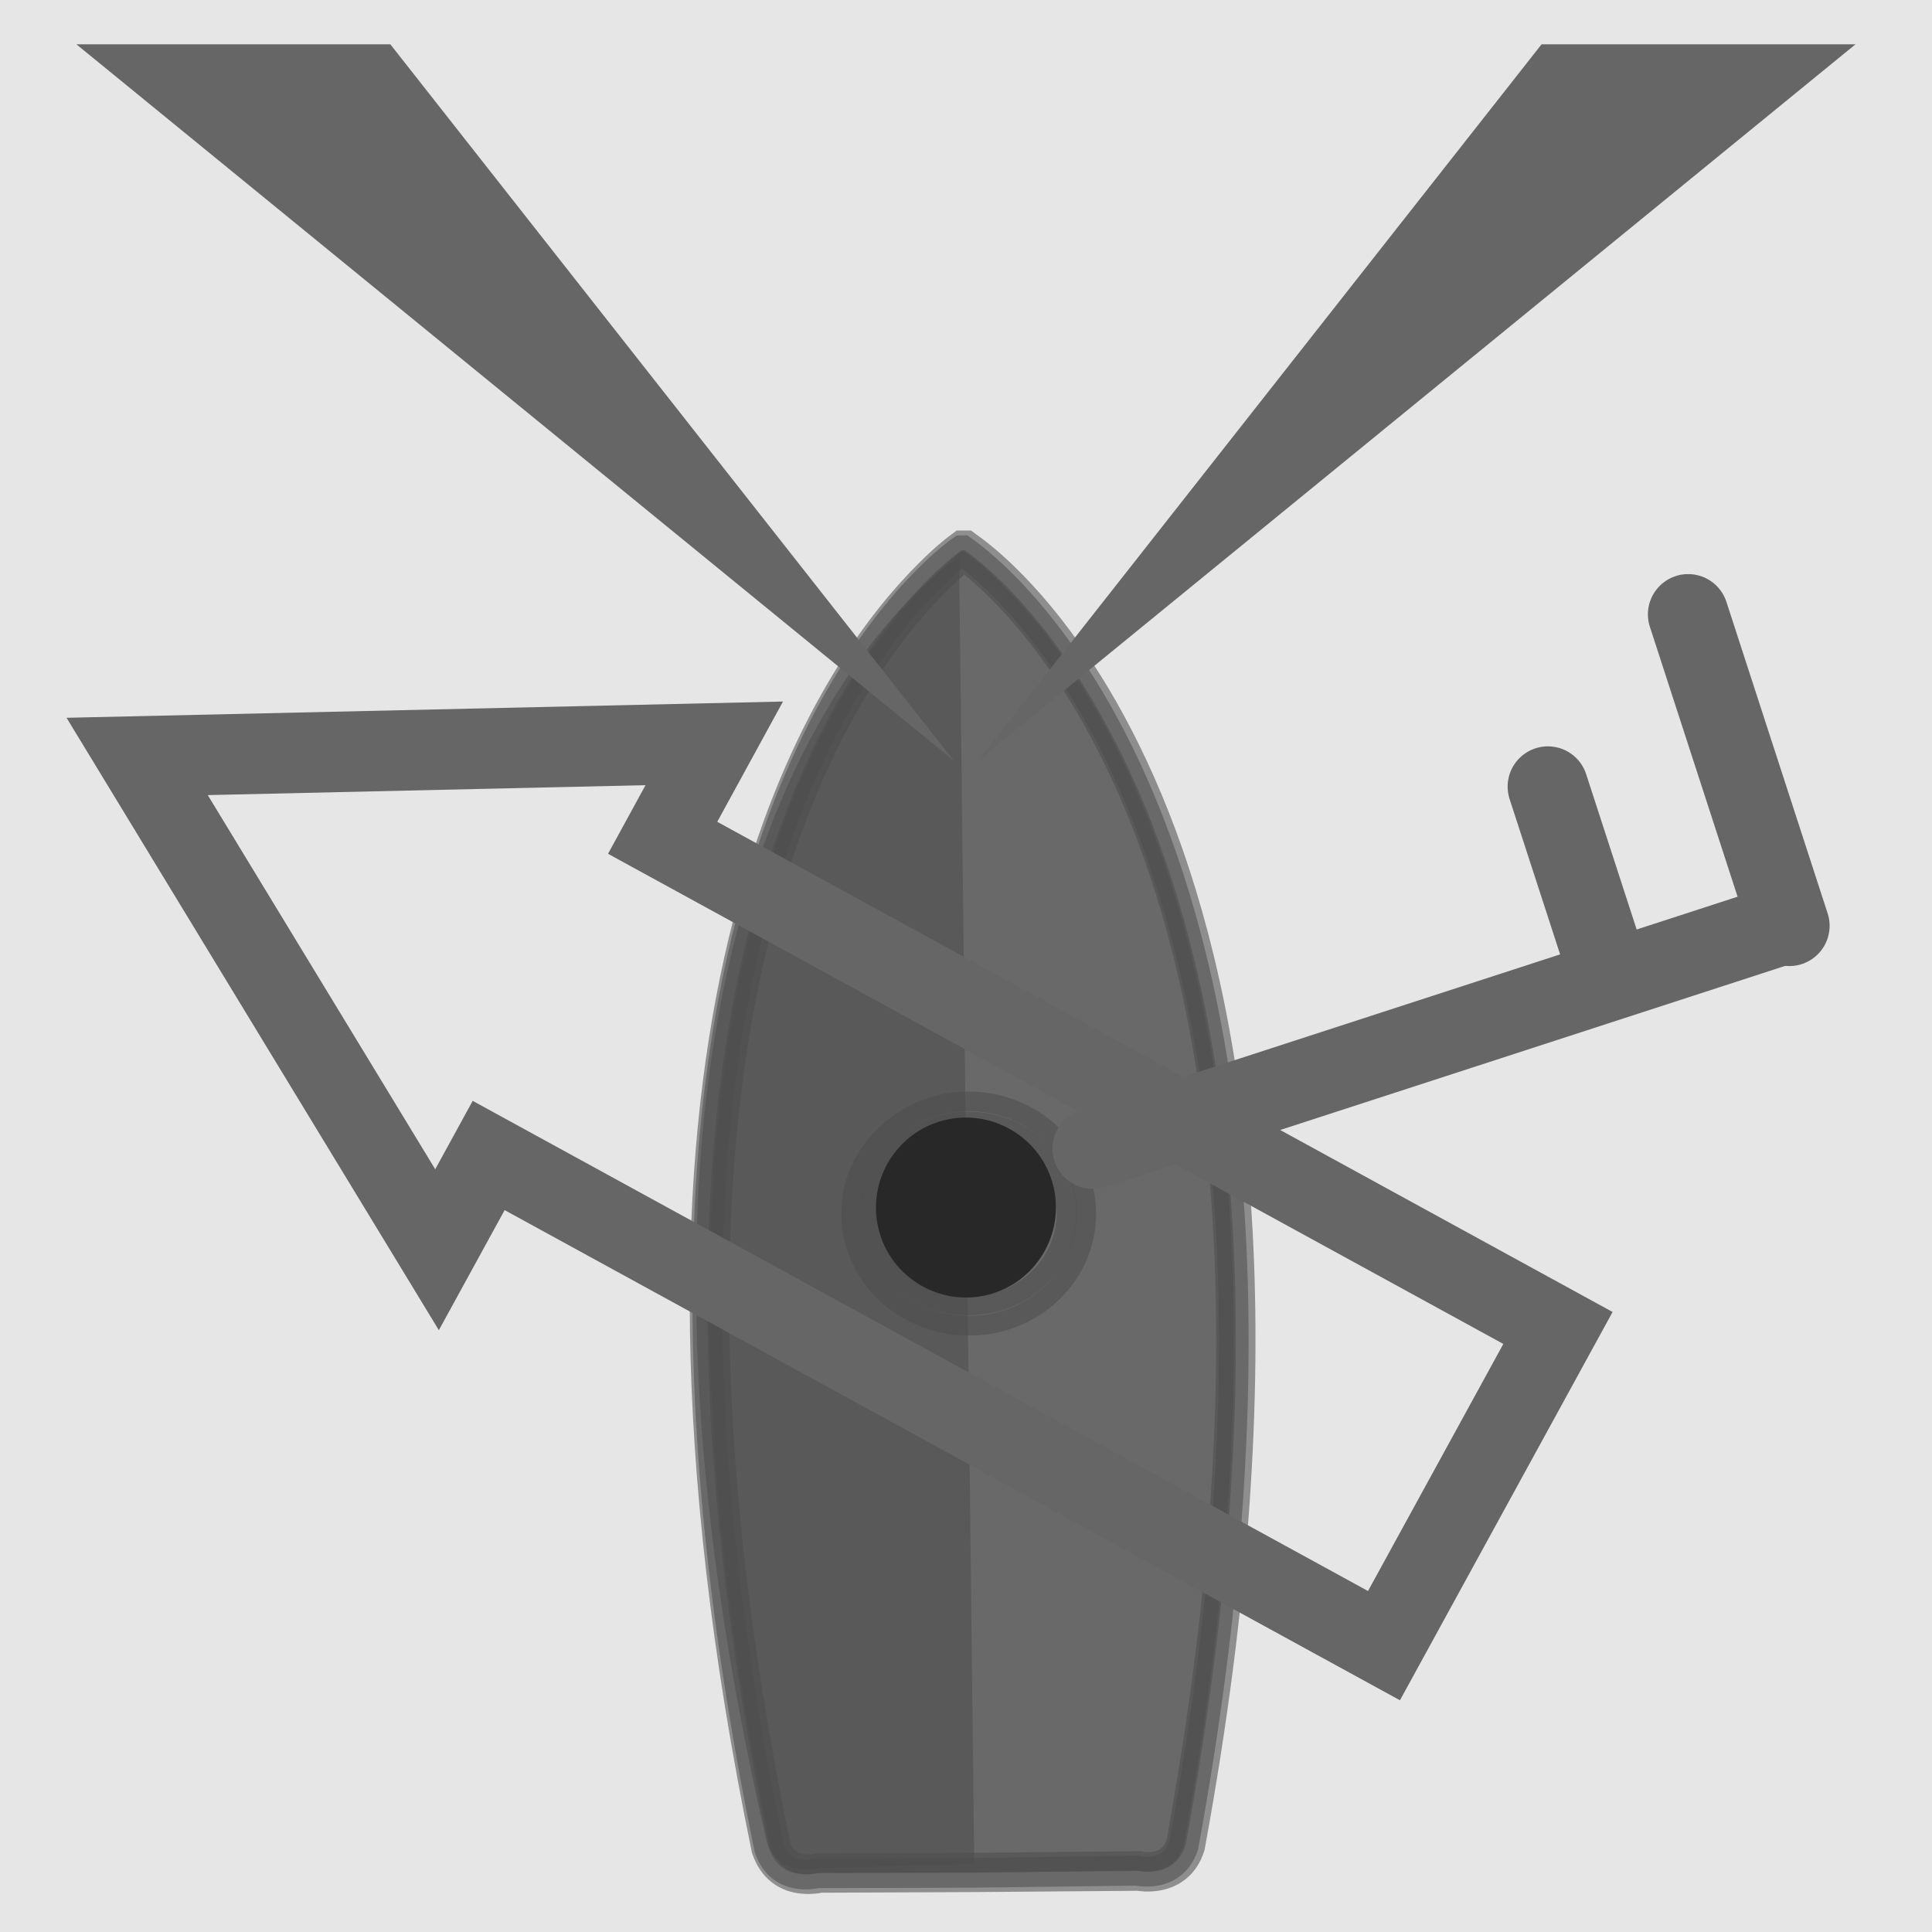
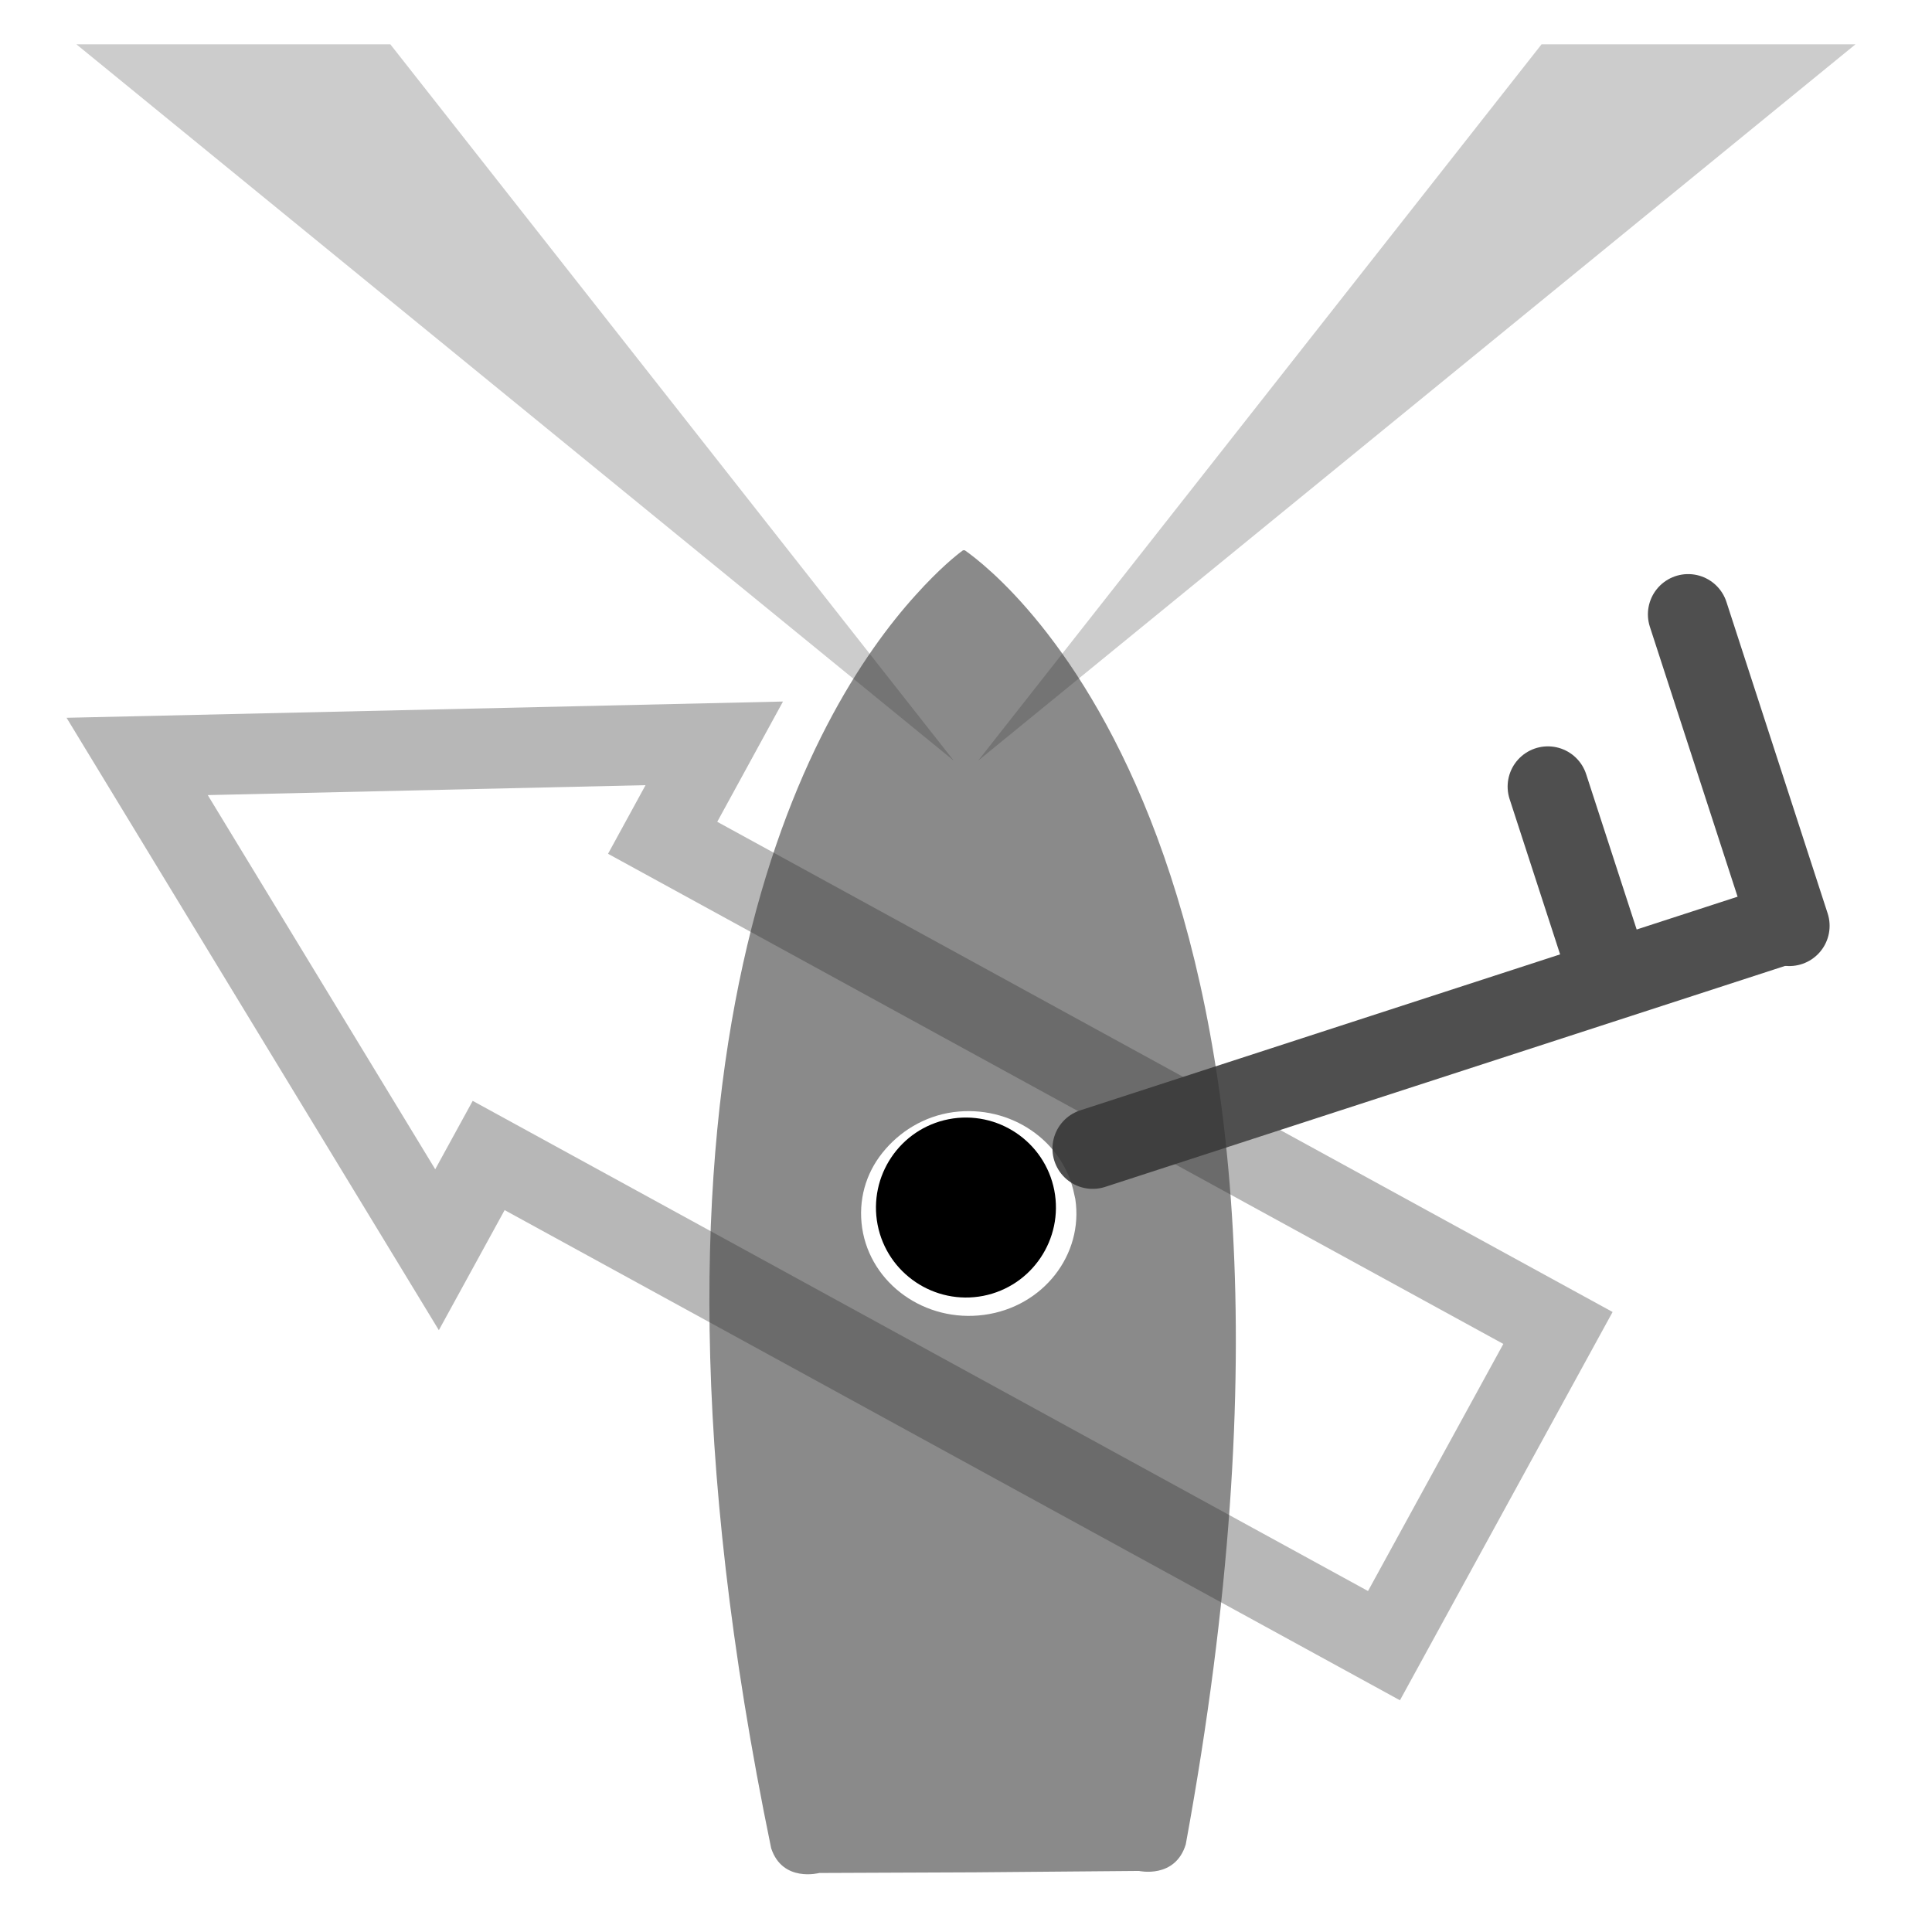
<svg xmlns="http://www.w3.org/2000/svg" id="svg125" viewBox="0 0 24 24" height="24pt" width="24pt" overflow="visible" version="1.1" fill-rule="evenodd" stroke-linejoin="bevel" stroke-width="0.501">
  <defs id="defs79">
    <marker orient="auto" overflow="visible" markerHeight="1" markerWidth="1" viewBox="0 0 1 1" markerUnits="strokeWidth" id="DefaultArrow2">
      <g id="g4" transform="scale(0.00925926)">
        <path id="path2" d="M -9,54 V -54 L 117,0 Z" />
      </g>
    </marker>
    <marker orient="auto" overflow="visible" markerHeight="1" markerWidth="1" viewBox="0 0 1 1" markerUnits="strokeWidth" id="DefaultArrow3">
      <g id="g9" transform="scale(0.00925926)">
        <path id="path7" d="M -27,54 -9,0 -27,-54 135,0 Z" />
      </g>
    </marker>
    <marker orient="auto" overflow="visible" markerHeight="1" markerWidth="1" viewBox="0 0 1 1" markerUnits="strokeWidth" id="DefaultArrow4">
      <g id="g14" transform="scale(0.00925926)">
        <path id="path12" d="m -9,0 v -45 c 0,-6.708 11.808,-11.58 18,-9 l 108,45 c 3.916,1.631 9,4.758 9,9 0,4.242 -5.084,7.369 -9,9 L 9,54 C 2.808,56.58 -9,51.708 -9,45 Z" />
      </g>
    </marker>
    <marker orient="auto" overflow="visible" markerHeight="1" markerWidth="1" viewBox="0 0 1 1" markerUnits="strokeWidth" id="DefaultArrow5">
      <g id="g19" transform="scale(0.00925926)">
        <path id="path17" d="M -54,0 C -54,29.807 -29.807,54 0,54 29.807,54 54,29.807 54,0 54,-29.807 29.807,-54 0,-54 -29.807,-54 -54,-29.807 -54,0 Z" />
      </g>
    </marker>
    <marker orient="auto" overflow="visible" markerHeight="1" markerWidth="1" viewBox="0 0 1 1" markerUnits="strokeWidth" id="DefaultArrow6">
      <g id="g24" transform="scale(0.00925926)">
        <path id="path22" d="M -63,0 0,63 63,0 0,-63 Z" />
      </g>
    </marker>
    <marker orient="auto" overflow="visible" markerHeight="1" markerWidth="1" viewBox="0 0 1 1" markerUnits="strokeWidth" id="DefaultArrow7">
      <g id="g29" transform="scale(0.00925926)">
        <path id="path27" d="m 18,-54 h 90 L 63,0 108,54 H 18 L -36,0 Z" />
      </g>
    </marker>
    <marker orient="auto" overflow="visible" markerHeight="1" markerWidth="1" viewBox="0 0 1 1" markerUnits="strokeWidth" id="DefaultArrow8">
      <g id="g34" transform="scale(0.00925926)">
        <path id="path32" d="m -36,0 54,-54 h 36 l -36,36 h 9 l 36,-36 h 36 l -36,36 h 9 l 36,-36 h 36 L 90,0 144,54 H 108 L 72,18 H 63 L 99,54 H 63 L 27,18 H 18 L 54,54 H 18 Z" />
      </g>
    </marker>
    <marker orient="auto" overflow="visible" markerHeight="1" markerWidth="1" viewBox="0 0 1 1" markerUnits="strokeWidth" id="DefaultArrow9">
      <g id="g39" transform="scale(0.00925926)">
        <path id="path37" d="M 0,45 -45,0 0,-45 45,0 Z M 0,63 -63,0 0,-63 63,0 Z" />
      </g>
    </marker>
    <filter id="StainedFilter">
      <feBlend id="feBlend42" result="blend" in="SourceGraphic" in2="BackgroundImage" mode="multiply" />
      <feComposite id="feComposite44" result="comp" operator="in" in2="SourceAlpha" in="blend" />
    </filter>
    <filter id="BleachFilter">
      <feBlend id="feBlend47" result="blend" in="SourceGraphic" in2="BackgroundImage" mode="screen" />
      <feComposite id="feComposite49" result="comp" operator="in" in2="SourceAlpha" in="blend" />
    </filter>
    <filter id="InvertTransparencyBitmapFilter">
      <feComponentTransfer id="feComponentTransfer58">
        <feFuncR id="feFuncR52" offset="-0.055" exponent=".417" amplitude="1.055" type="gamma" />
        <feFuncG id="feFuncG54" offset="-0.055" exponent=".417" amplitude="1.055" type="gamma" />
        <feFuncB id="feFuncB56" offset="-0.055" exponent=".417" amplitude="1.055" type="gamma" />
      </feComponentTransfer>
      <feComponentTransfer id="feComponentTransfer68">
        <feFuncR id="feFuncR60" intercept="1" slope="-1" type="linear" />
        <feFuncG id="feFuncG62" intercept="1" slope="-1" type="linear" />
        <feFuncB id="feFuncB64" intercept="1" slope="-1" type="linear" />
        <feFuncA id="feFuncA66" intercept="0" slope="1" type="linear" />
      </feComponentTransfer>
      <feComponentTransfer id="feComponentTransfer76">
        <feFuncR id="feFuncR70" offset="0" exponent="2.4" amplitude="1" type="gamma" />
        <feFuncG id="feFuncG72" offset="0" exponent="2.4" amplitude="1" type="gamma" />
        <feFuncB id="feFuncB74" offset="0" exponent="2.4" amplitude="1" type="gamma" />
      </feComponentTransfer>
    </filter>
  </defs>
  <g transform="matrix(-1.333259,0,0,1.333259,24,23.99867)" font-size="16px" font-family="'Times New Roman'" stroke="#000000" fill="none" id="Document" style="display:inline">
-     <g transform="translate(0,-18)" id="Spread">
-       <g id="Layer 1">
-         <g id="Group">
-           <path id="path85" stroke-miterlimit="79.84" marker-end="none" marker-start="none" stroke-linejoin="miter" stroke-width="0.75" stroke="none" fill="#282828" d="M 18.001,0 V 18.001 H 0 V 0 Z" style="display:inline;fill:#e6e6e6" />
-           <g id="Group_1">
+     <g transform="translate(0,-18)" id="Spread" style="display:inline">
+       <g id="Layer 1" style="display:inline">
+         <g id="Group" style="display:inline">
+           <path id="path85" stroke-miterlimit="79.84" marker-end="none" marker-start="none" stroke-linejoin="miter" stroke-width="0.75" stroke="none" fill="#282828" d="M 18.001,0 V 18.001 H 0 V 0 Z" style="display:inline;opacity:0" />
+           <g id="Group_1" style="display:inline">
+             <path id="path104" stroke-miterlimit="79.84" marker-end="none" marker-start="none" stroke-linejoin="miter" stroke-width="0.75" stroke="#b4b4b4" d="m 3.485,12.373 1.621,2.96 8.342,-4.567 0.481,0.878 2.794,-4.596 -5.377,-0.122 0.481,0.88 z" style="display:inline;stroke:#999999;stroke-opacity:1;opacity:0.7;stroke-width:0.75;stroke-miterlimit:79.84;stroke-dasharray:none" />
+             <g stroke-miterlimit="79.84" fill="#b4b4b4" stroke-width="0.75" stroke="none" stroke-linejoin="miter" id="Group_3" style="display:inline;fill:#404040;fill-opacity:1">
+               <path id="path106" marker-end="none" marker-start="none" d="M 9.114,7.088 17.289,0.413 H 14.364 Z" style="fill:#cccccc;fill-opacity:1" />
+               <path id="path108" marker-end="none" marker-start="none" d="M 8.888,7.088 0.713,0.413 h 2.925 z" style="fill:#cccccc;fill-opacity:1" />
+             </g>
+             <path id="path111" stroke-miterlimit="79.84" marker-end="none" marker-start="none" stroke-linejoin="miter" stroke-width="0.496" stroke="none" fill="#282828" d="M 9.162,10.428 C 8.708,10.34 8.267,10.636 8.178,11.09 8.09,11.544 8.386,11.985 8.84,12.074 9.294,12.162 9.735,11.866 9.824,11.412 9.912,10.958 9.616,10.517 9.162,10.428 Z" style="fill:#000000;fill-opacity:1" />
+             <g stroke-miterlimit="79.84" fill="#000000" stroke-width="0.75" stroke="#b4b4b4" stroke-linecap="round" stroke-linejoin="round" id="Group_4" style="display:inline;fill:#666666;stroke:#666666;stroke-opacity:1">
+               <path id="path113" fill="none" d="M 1.368,8.605 7.82,10.702" style="fill:#666666;stroke:#4f4f4f;stroke-opacity:1" />
+               <path id="path115" fill="none" d="M 1.329,8.626 2.272,5.724" style="fill:#666666;stroke:#4f4f4f;stroke-opacity:1" />
+               <path id="path117" fill="none" d="M 3.021,9.045 3.579,7.329" style="fill:#666666;stroke:#4f4f4f;stroke-opacity:1" />
+             </g>
            <g id="Group_2" style="display:inline">
-               <path id="path87" stroke-miterlimit="79.84" marker-end="none" marker-start="none" fill="#b4b4b4" stroke="none" stroke-opacity="0" stroke-width="0" stroke-linejoin="miter" d="m 7.389,17.432 1.526,0.013 1.452,0.006 c 0,0 0.343,0.092 0.449,-0.231 C 12.356,9.757 10.422,6.596 9.47,5.545 9.252,5.302 9.089,5.171 9.028,5.127 H 9.012 C 8.664,5.37 5.267,7.993 6.953,17.185 c 0.099,0.323 0.436,0.247 0.436,0.247 z m 0.593,-6.26 0.009,-0.04 c 0.098,-0.501 0.593,-0.841 1.127,-0.77 0.275,0.037 0.507,0.185 0.662,0.38 0.155,0.194 0.226,0.44 0.188,0.7 C 9.89,11.96 9.384,12.325 8.832,12.251 8.281,12.177 7.904,11.69 7.982,11.172 Z" style="display:inline;fill:#4d4d4d;fill-opacity:0.571" />
-               <path id="path89" fill-opacity="0" stroke-miterlimit="79.84" marker-end="none" marker-start="none" fill="#b4b4b4" stroke-opacity="0" stroke-width="0" stroke-linejoin="miter" stroke="none" d="m 7.168,17.609 c 0.086,0.019 0.162,0.017 0.21,0.011 l 0.025,-0.003 1.51,0.012 1.434,0.006 0.023,0.005 c 0.049,0.007 0.127,0.012 0.214,-0.003 0.151,-0.027 0.328,-0.122 0.411,-0.375 C 12.545,9.751 10.606,6.524 9.606,5.422 9.38,5.171 9.208,5.031 9.135,4.979 L 9.087,4.943 H 8.953 L 8.908,4.977 c -0.202,0.139 -1.165,0.885 -1.862,2.76 -0.695,1.872 -1.122,4.861 -0.268,9.5 0.072,0.239 0.241,0.339 0.39,0.372 z M 7.138,17.161 7.13,17.139 7.059,16.728 C 6.322,12.401 6.743,9.606 7.391,7.863 7.954,6.349 8.691,5.623 8.996,5.371 l 0.02,-0.017 c 0.077,0.066 0.185,0.168 0.32,0.315 0.888,0.984 2.77,4.002 1.369,11.17 l -0.066,0.331 -0.01,0.022 c -0.027,0.061 -0.07,0.078 -0.11,0.083 -0.043,0.009 -0.086,0.003 -0.102,-10e-4 L 10.392,17.268 8.916,17.263 7.369,17.248 7.347,17.253 C 7.33,17.256 7.289,17.26 7.247,17.251 7.21,17.242 7.167,17.225 7.138,17.161 Z m 1.67,-4.728 c 0.643,0.085 1.249,-0.338 1.341,-0.964 C 10.197,11.158 10.109,10.86 9.923,10.627 9.742,10.401 9.47,10.225 9.142,10.181 8.52,10.098 7.93,10.495 7.81,11.095 l -0.009,0.049 c -0.095,0.627 0.361,1.203 1.007,1.289 z M 8.156,11.276 8.163,11.204 8.17,11.167 c 0.079,-0.397 0.477,-0.681 0.923,-0.622 0.225,0.03 0.414,0.151 0.543,0.312 0.125,0.155 0.181,0.352 0.151,0.557 C 9.725,11.826 9.316,12.13 8.857,12.069 8.429,12.012 8.14,11.658 8.156,11.276 Z" style="display:inline;fill:#4d4d4d;fill-opacity:0.571" />
-               <path id="path91" stroke-miterlimit="79.84" marker-end="none" marker-start="none" fill="#b4b4b4" stroke="none" stroke-opacity="0" stroke-width="0" stroke-linejoin="miter" d="m 8.924,17.366 1.432,0.04 c 0,0 0.377,0.09 0.497,-0.228 C 12.946,8.114 9.447,5.438 9.065,5.19 Z" style="display:inline;fill:#4d4d4d;fill-opacity:0.571" />
+               <path id="path87" stroke-miterlimit="79.84" marker-end="none" marker-start="none" fill="#b4b4b4" stroke="none" stroke-opacity="0" stroke-width="0" stroke-linejoin="miter" d="m 7.389,17.432 1.526,0.013 1.452,0.006 c 0,0 0.343,0.092 0.449,-0.231 C 12.356,9.757 10.422,6.596 9.47,5.545 9.252,5.302 9.089,5.171 9.028,5.127 H 9.012 C 8.664,5.37 5.267,7.993 6.953,17.185 c 0.099,0.323 0.436,0.247 0.436,0.247 z m 0.593,-6.26 0.009,-0.04 c 0.098,-0.501 0.593,-0.841 1.127,-0.77 0.275,0.037 0.507,0.185 0.662,0.38 0.155,0.194 0.226,0.44 0.188,0.7 C 9.89,11.96 9.384,12.325 8.832,12.251 8.281,12.177 7.904,11.69 7.982,11.172 Z" style="display:inline;opacity:1;fill:#333333;fill-opacity:0.571" />
+               <path id="path89" fill-opacity="0" stroke-miterlimit="79.84" marker-end="none" marker-start="none" fill="#b4b4b4" stroke-opacity="0" stroke-width="0" stroke-linejoin="miter" stroke="none" d="m 7.168,17.609 c 0.086,0.019 0.162,0.017 0.21,0.011 l 0.025,-0.003 1.51,0.012 1.434,0.006 0.023,0.005 c 0.049,0.007 0.127,0.012 0.214,-0.003 0.151,-0.027 0.328,-0.122 0.411,-0.375 C 12.545,9.751 10.606,6.524 9.606,5.422 9.38,5.171 9.208,5.031 9.135,4.979 L 9.087,4.943 H 8.953 L 8.908,4.977 c -0.202,0.139 -1.165,0.885 -1.862,2.76 -0.695,1.872 -1.122,4.861 -0.268,9.5 0.072,0.239 0.241,0.339 0.39,0.372 z M 7.138,17.161 7.13,17.139 7.059,16.728 C 6.322,12.401 6.743,9.606 7.391,7.863 7.954,6.349 8.691,5.623 8.996,5.371 l 0.02,-0.017 c 0.077,0.066 0.185,0.168 0.32,0.315 0.888,0.984 2.77,4.002 1.369,11.17 l -0.066,0.331 -0.01,0.022 c -0.027,0.061 -0.07,0.078 -0.11,0.083 -0.043,0.009 -0.086,0.003 -0.102,-10e-4 L 10.392,17.268 8.916,17.263 7.369,17.248 7.347,17.253 C 7.33,17.256 7.289,17.26 7.247,17.251 7.21,17.242 7.167,17.225 7.138,17.161 Z m 1.67,-4.728 c 0.643,0.085 1.249,-0.338 1.341,-0.964 C 10.197,11.158 10.109,10.86 9.923,10.627 9.742,10.401 9.47,10.225 9.142,10.181 8.52,10.098 7.93,10.495 7.81,11.095 l -0.009,0.049 c -0.095,0.627 0.361,1.203 1.007,1.289 z M 8.156,11.276 8.163,11.204 8.17,11.167 c 0.079,-0.397 0.477,-0.681 0.923,-0.622 0.225,0.03 0.414,0.151 0.543,0.312 0.125,0.155 0.181,0.352 0.151,0.557 C 9.725,11.826 9.316,12.13 8.857,12.069 8.429,12.012 8.14,11.658 8.156,11.276 Z" style="display:none;fill:#4d4d4d;fill-opacity:0.571" />
+               <path id="path91" stroke-miterlimit="79.84" marker-end="none" marker-start="none" fill="#b4b4b4" stroke="none" stroke-opacity="0" stroke-width="0" stroke-linejoin="miter" d="m 8.924,17.366 1.432,0.04 c 0,0 0.377,0.09 0.497,-0.228 C 12.946,8.114 9.447,5.438 9.065,5.19 Z" style="display:none;fill:#4d4d4d;fill-opacity:0.571" />
              <path id="path93" fill-opacity="0" stroke-miterlimit="79.84" marker-end="none" marker-start="none" fill="#b4b4b4" stroke-opacity="0" stroke-width="0" stroke-linejoin="miter" stroke="none" d="m 8.739,17.543 1.598,0.046 c 0.047,0.009 0.143,0.021 0.251,0.003 0.154,-0.023 0.348,-0.111 0.439,-0.355 L 11.03,17.22 C 12.084,12.662 11.735,9.69 11.058,7.817 10.384,5.941 9.385,5.18 9.164,5.036 L 8.884,4.855 Z m 0.37,-0.355 0.135,-11.62 0.018,0.017 c 0.37,0.344 0.987,1.068 1.452,2.356 0.626,1.737 0.978,4.51 0.052,8.779 l -0.089,0.403 -0.009,0.019 c -0.032,0.058 -0.081,0.081 -0.136,0.088 -0.074,0.011 -0.142,-0.004 -0.133,-0.003 l -0.018,-0.004 z" style="display:none;fill:#4d4d4d;fill-opacity:0.571" />
-               <path id="path95" stroke-miterlimit="79.84" marker-end="none" marker-start="none" fill="#b4b4b4" stroke="none" stroke-opacity="0" stroke-width="0" stroke-linejoin="miter" fill-rule="evenodd" d="m 7.411,17.429 1.521,0.02 1.456,0.003 c 0,0 0.34,0.092 0.446,-0.229 C 12.73,8.039 9.369,5.363 9.044,5.128 H 9.031 C 8.683,5.371 5.285,7.999 6.971,17.19 c 0.1,0.324 0.44,0.239 0.44,0.239 z" style="display:inline;fill:#4d4d4d;fill-opacity:0.571" />
-               <path id="path97" fill-opacity="0" stroke-miterlimit="79.84" marker-end="none" marker-start="none" fill="#b4b4b4" stroke-opacity="0" stroke-width="0" stroke-linejoin="miter" fill-rule="evenodd" stroke="none" d="m 7.203,17.567 c 0.094,0.018 0.179,0.009 0.219,0.002 l 1.51,0.019 1.442,0.004 c 0.04,0.008 0.125,0.021 0.221,0.003 0.138,-0.023 0.299,-0.111 0.374,-0.34 C 11.921,12.642 11.558,9.649 10.903,7.774 10.249,5.898 9.307,5.147 9.126,5.016 L 9.089,4.99 8.989,4.988 8.952,5.014 C 8.757,5.15 7.802,5.889 7.11,7.755 6.417,9.62 5.989,12.602 6.838,17.23 c 0.069,0.219 0.225,0.31 0.365,0.337 z M 7.118,17.186 7.105,17.155 7.033,16.742 C 5.632,8.508 8.414,5.793 9.019,5.311 L 9.035,5.297 9.05,5.308 c 0.277,0.229 1.036,0.97 1.591,2.558 0.615,1.76 0.978,4.573 0.142,8.905 l -0.083,0.415 -0.012,0.029 c -0.036,0.075 -0.092,0.1 -0.141,0.108 -0.067,0.011 -0.129,-0.005 -0.122,-0.004 L 10.407,17.315 8.932,17.311 7.396,17.29 7.378,17.294 c 0.007,-0.001 -0.055,0.014 -0.123,0 C 7.206,17.285 7.152,17.262 7.118,17.186 Z" style="display:inline;fill:#4d4d4d;fill-opacity:0.571" />
-               <path id="path99" stroke-miterlimit="79.84" marker-end="none" marker-start="none" fill="#b4b4b4" stroke="none" stroke-opacity="0" stroke-width="0" stroke-linecap="round" stroke-linejoin="round" fill-rule="evenodd" d="m 8.824,12.244 c 0.546,0.08 1.056,-0.271 1.145,-0.783 0.09,-0.513 -0.277,-0.999 -0.82,-1.089 -0.543,-0.089 -1.063,0.25 -1.164,0.761 l -0.007,0.041 c -0.077,0.515 0.3,0.992 0.846,1.07 z" style="display:inline;fill:#4d4d4d;fill-opacity:0.571" />
-               <path id="path101" fill-opacity="0" stroke-miterlimit="79.84" marker-end="none" marker-start="none" fill="#b4b4b4" stroke-opacity="0" stroke-width="0" stroke-linecap="round" stroke-linejoin="round" fill-rule="evenodd" stroke="none" d="M 8.806,12.358 C 9.41,12.446 9.982,12.06 10.083,11.48 10.185,10.899 9.769,10.358 9.167,10.259 8.569,10.161 7.986,10.532 7.872,11.111 l -0.004,0.023 -0.004,0.024 c -0.088,0.584 0.34,1.114 0.942,1.2 z M 8.092,11.187 8.097,11.156 c 0.089,-0.445 0.545,-0.75 1.033,-0.669 0.487,0.08 0.802,0.51 0.726,0.953 C 9.78,11.888 9.33,12.202 8.841,12.13 8.352,12.06 8.026,11.637 8.092,11.187 Z" style="display:inline" />
-             </g>
-             <path id="path104" stroke-miterlimit="79.84" marker-end="none" marker-start="none" stroke-linejoin="miter" stroke-width="0.75" stroke="#b4b4b4" d="m 3.485,12.373 1.621,2.96 8.342,-4.567 0.481,0.878 2.794,-4.596 -5.377,-0.122 0.481,0.88 z" style="stroke:#666666;stroke-opacity:1" />
-             <g stroke-miterlimit="79.84" fill="#b4b4b4" stroke-width="0.75" stroke="none" stroke-linejoin="miter" id="Group_3" style="fill:#404040;fill-opacity:1">
-               <path id="path106" marker-end="none" marker-start="none" d="M 9.114,7.088 17.289,0.413 H 14.364 Z" style="fill:#666666;fill-opacity:1" />
-               <path id="path108" marker-end="none" marker-start="none" d="M 8.888,7.088 0.713,0.413 h 2.925 z" style="fill:#666666;fill-opacity:1" />
-             </g>
-             <path id="path111" stroke-miterlimit="79.84" marker-end="none" marker-start="none" stroke-linejoin="miter" stroke-width="0.496" stroke="none" fill="#282828" d="M 9.162,10.428 C 8.708,10.34 8.267,10.636 8.178,11.09 8.09,11.544 8.386,11.985 8.84,12.074 9.294,12.162 9.735,11.866 9.824,11.412 9.912,10.958 9.616,10.517 9.162,10.428 Z" />
-             <g stroke-miterlimit="79.84" fill="#000000" stroke-width="0.75" stroke="#b4b4b4" stroke-linecap="round" stroke-linejoin="round" id="Group_4" style="fill:#666666;stroke:#666666;stroke-opacity:1">
-               <path id="path113" fill="none" d="M 1.368,8.605 7.82,10.702" style="fill:#666666;stroke:#666666;stroke-opacity:1" />
-               <path id="path115" fill="none" d="M 1.329,8.626 2.272,5.724" style="fill:#666666;stroke:#666666;stroke-opacity:1" />
-               <path id="path117" fill="none" d="M 3.021,9.045 3.579,7.329" style="fill:#666666;stroke:#666666;stroke-opacity:1" />
+               <path id="path95" stroke-miterlimit="79.84" marker-end="none" marker-start="none" fill="#b4b4b4" stroke="none" stroke-opacity="0" stroke-width="0" stroke-linejoin="miter" fill-rule="evenodd" d="m 7.411,17.429 1.521,0.02 1.456,0.003 c 0,0 0.34,0.092 0.446,-0.229 C 12.73,8.039 9.369,5.363 9.044,5.128 H 9.031 C 8.683,5.371 5.285,7.999 6.971,17.19 c 0.1,0.324 0.44,0.239 0.44,0.239 z" style="display:none;fill:#4d4d4d;fill-opacity:0.571" />
+               <path id="path97" fill-opacity="0" stroke-miterlimit="79.84" marker-end="none" marker-start="none" fill="#b4b4b4" stroke-opacity="0" stroke-width="0" stroke-linejoin="miter" fill-rule="evenodd" stroke="none" d="m 7.203,17.567 c 0.094,0.018 0.179,0.009 0.219,0.002 l 1.51,0.019 1.442,0.004 c 0.04,0.008 0.125,0.021 0.221,0.003 0.138,-0.023 0.299,-0.111 0.374,-0.34 C 11.921,12.642 11.558,9.649 10.903,7.774 10.249,5.898 9.307,5.147 9.126,5.016 L 9.089,4.99 8.989,4.988 8.952,5.014 C 8.757,5.15 7.802,5.889 7.11,7.755 6.417,9.62 5.989,12.602 6.838,17.23 c 0.069,0.219 0.225,0.31 0.365,0.337 z M 7.118,17.186 7.105,17.155 7.033,16.742 C 5.632,8.508 8.414,5.793 9.019,5.311 L 9.035,5.297 9.05,5.308 c 0.277,0.229 1.036,0.97 1.591,2.558 0.615,1.76 0.978,4.573 0.142,8.905 l -0.083,0.415 -0.012,0.029 c -0.036,0.075 -0.092,0.1 -0.141,0.108 -0.067,0.011 -0.129,-0.005 -0.122,-0.004 L 10.407,17.315 8.932,17.311 7.396,17.29 7.378,17.294 c 0.007,-0.001 -0.055,0.014 -0.123,0 C 7.206,17.285 7.152,17.262 7.118,17.186 Z" style="display:none;fill:#4d4d4d;fill-opacity:0.571" />
+               <path id="path99" stroke-miterlimit="79.84" marker-end="none" marker-start="none" fill="#b4b4b4" stroke="none" stroke-opacity="0" stroke-width="0" stroke-linecap="round" stroke-linejoin="round" fill-rule="evenodd" d="m 8.824,12.244 c 0.546,0.08 1.056,-0.271 1.145,-0.783 0.09,-0.513 -0.277,-0.999 -0.82,-1.089 -0.543,-0.089 -1.063,0.25 -1.164,0.761 l -0.007,0.041 c -0.077,0.515 0.3,0.992 0.846,1.07 z" style="display:none;fill:#4d4d4d;fill-opacity:0.571" />
+               <path id="path101" fill-opacity="0" stroke-miterlimit="79.84" marker-end="none" marker-start="none" fill="#b4b4b4" stroke-opacity="0" stroke-width="0" stroke-linecap="round" stroke-linejoin="round" fill-rule="evenodd" stroke="none" d="M 8.806,12.358 C 9.41,12.446 9.982,12.06 10.083,11.48 10.185,10.899 9.769,10.358 9.167,10.259 8.569,10.161 7.986,10.532 7.872,11.111 l -0.004,0.023 -0.004,0.024 c -0.088,0.584 0.34,1.114 0.942,1.2 z M 8.092,11.187 8.097,11.156 c 0.089,-0.445 0.545,-0.75 1.033,-0.669 0.487,0.08 0.802,0.51 0.726,0.953 C 9.78,11.888 9.33,12.202 8.841,12.13 8.352,12.06 8.026,11.637 8.092,11.187 Z" style="display:none" />
            </g>
          </g>
        </g>
      </g>
    </g>
  </g>
</svg>
